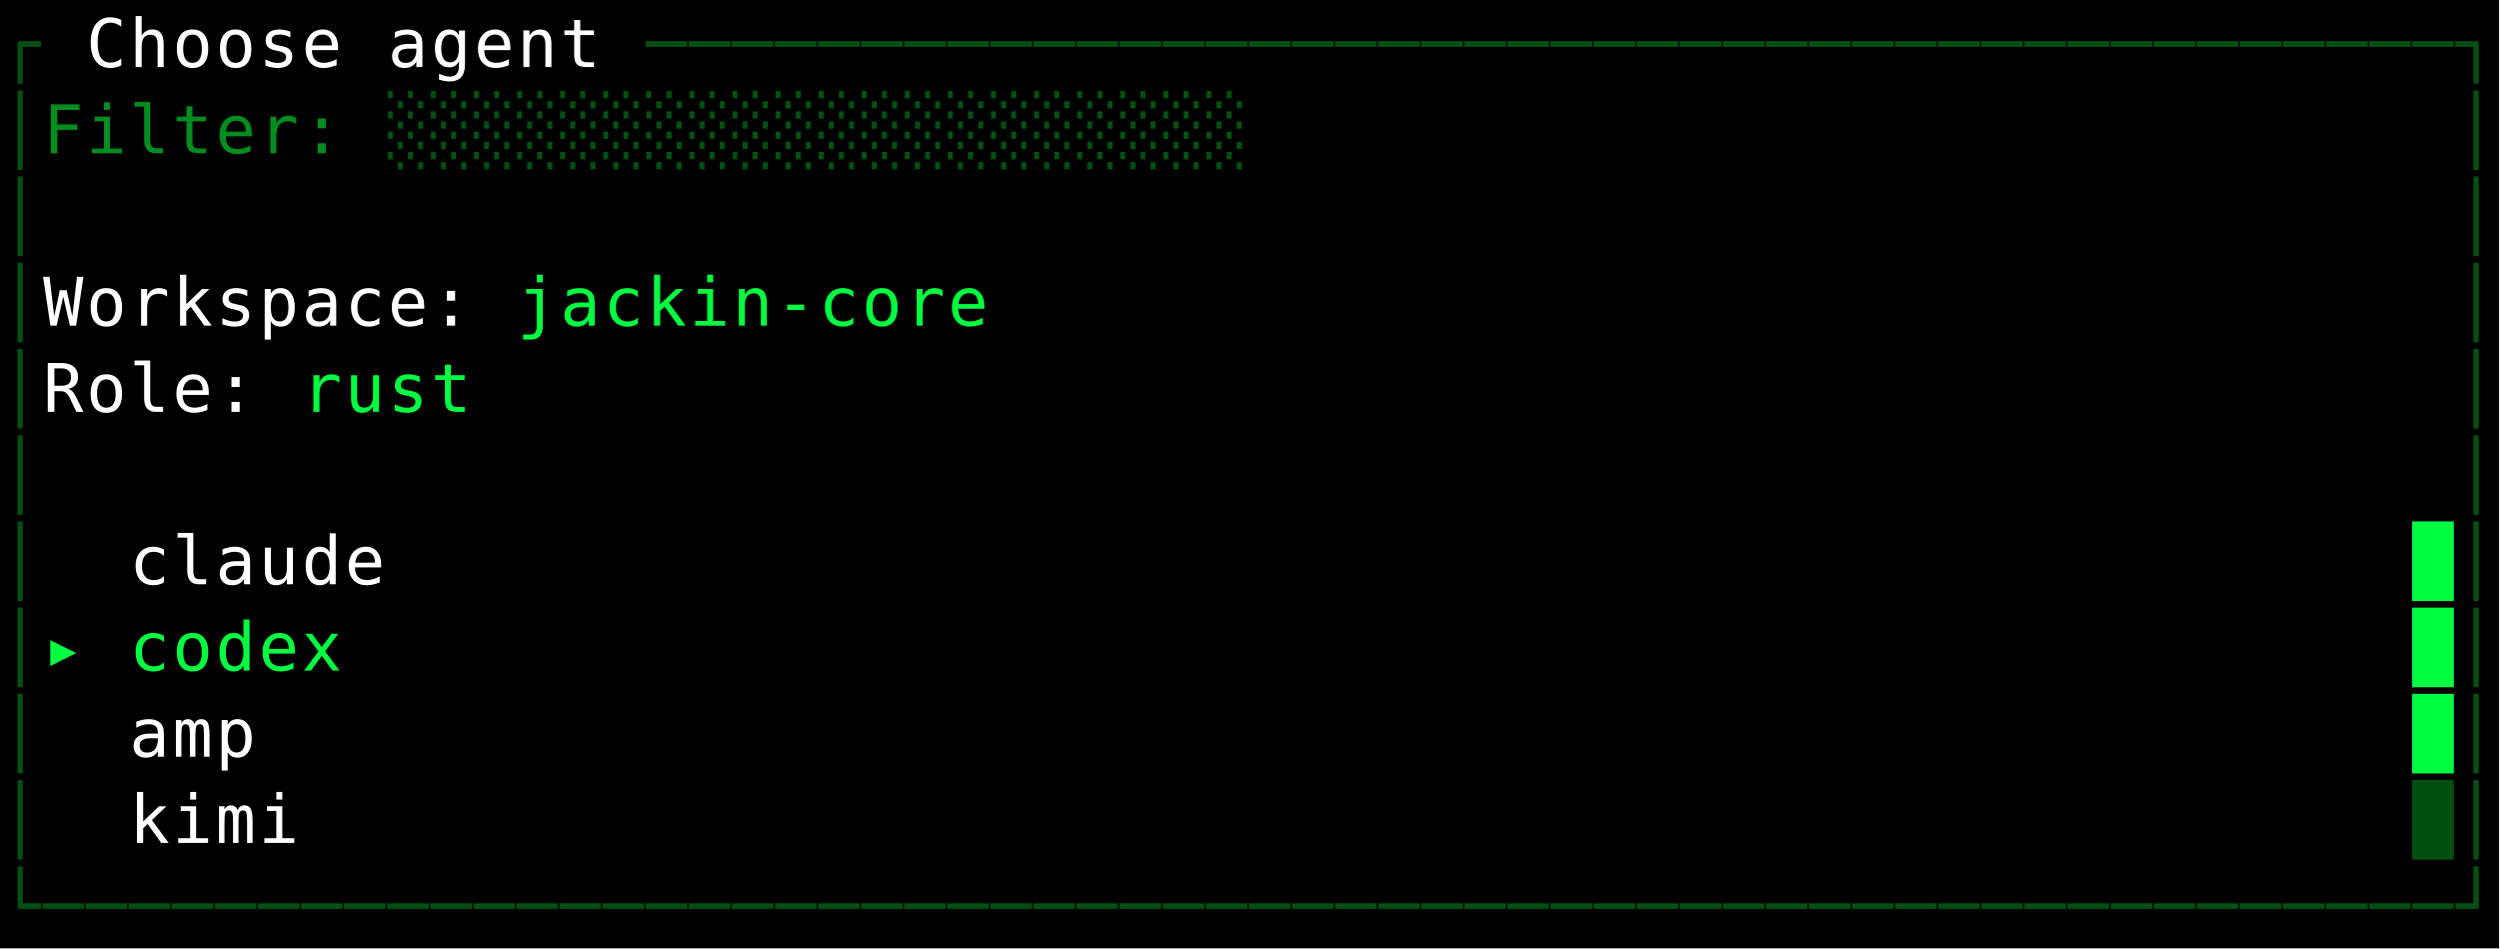
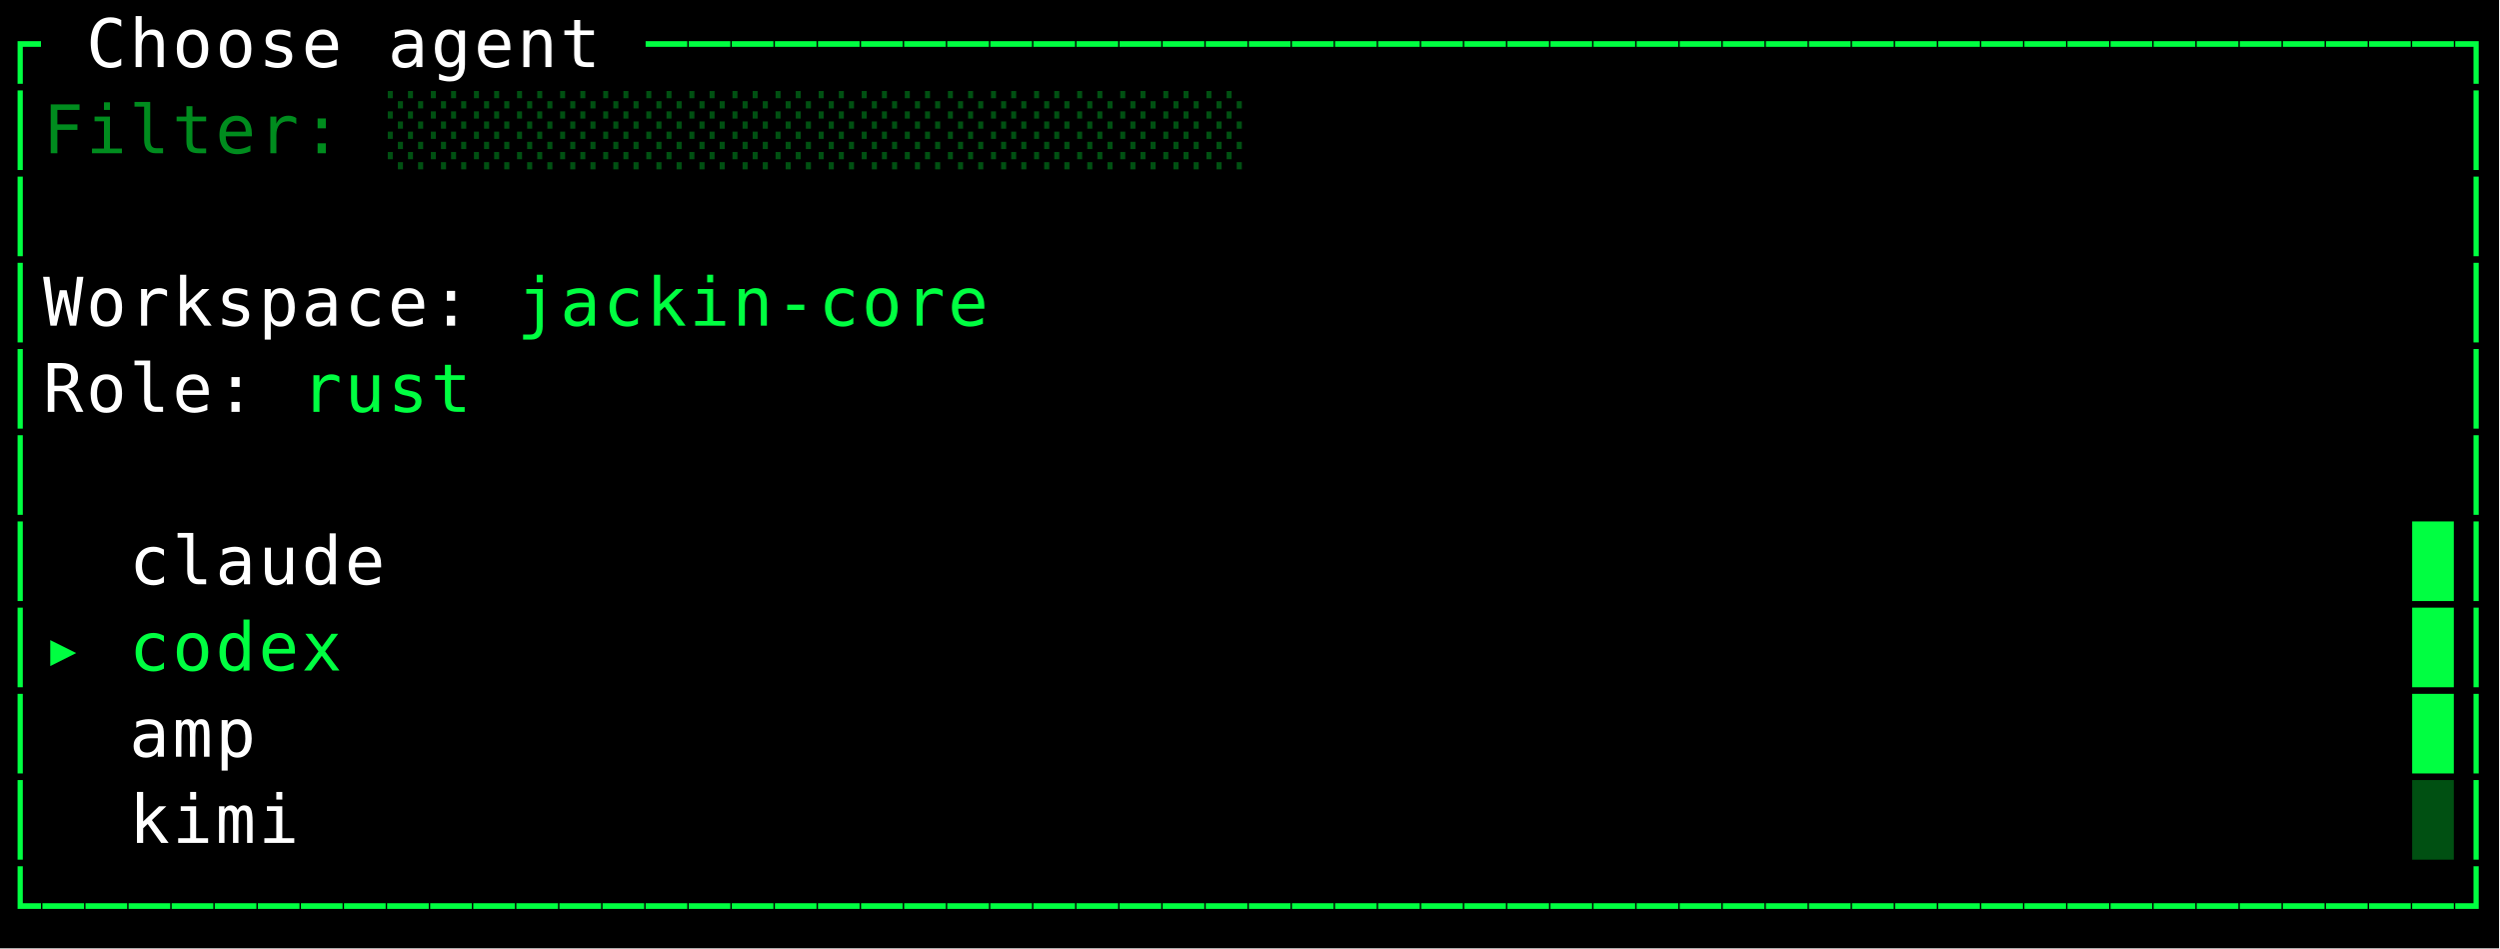
<svg xmlns="http://www.w3.org/2000/svg" width="522" height="198" viewBox="0 0 522 198" role="img" aria-label="Select list" style="background:#000000">
  <rect width="100%" height="100%" fill="#000000" />
  <g font-family="ui-monospace, SFMono-Regular, Menlo, Consolas, monospace" font-size="14">
-     <text x="0" y="14" fill="#005012">┌</text>
+     <text x="0" y="14" fill="#00ff41">┌</text>
    <text x="18" y="14" fill="#ffffff">C</text>
    <text x="27" y="14" fill="#ffffff">h</text>
    <text x="36" y="14" fill="#ffffff">o</text>
    <text x="45" y="14" fill="#ffffff">o</text>
    <text x="54" y="14" fill="#ffffff">s</text>
    <text x="63" y="14" fill="#ffffff">e</text>
    <text x="81" y="14" fill="#ffffff">a</text>
    <text x="90" y="14" fill="#ffffff">g</text>
    <text x="99" y="14" fill="#ffffff">e</text>
    <text x="108" y="14" fill="#ffffff">n</text>
    <text x="117" y="14" fill="#ffffff">t</text>
-     <text x="135" y="14" fill="#005012">─</text>
-     <text x="144" y="14" fill="#005012">─</text>
-     <text x="153" y="14" fill="#005012">─</text>
-     <text x="162" y="14" fill="#005012">─</text>
-     <text x="171" y="14" fill="#005012">─</text>
-     <text x="180" y="14" fill="#005012">─</text>
-     <text x="189" y="14" fill="#005012">─</text>
-     <text x="198" y="14" fill="#005012">─</text>
-     <text x="207" y="14" fill="#005012">─</text>
-     <text x="216" y="14" fill="#005012">─</text>
-     <text x="225" y="14" fill="#005012">─</text>
-     <text x="234" y="14" fill="#005012">─</text>
-     <text x="243" y="14" fill="#005012">─</text>
-     <text x="252" y="14" fill="#005012">─</text>
-     <text x="261" y="14" fill="#005012">─</text>
-     <text x="270" y="14" fill="#005012">─</text>
-     <text x="279" y="14" fill="#005012">─</text>
-     <text x="288" y="14" fill="#005012">─</text>
-     <text x="297" y="14" fill="#005012">─</text>
-     <text x="306" y="14" fill="#005012">─</text>
-     <text x="315" y="14" fill="#005012">─</text>
-     <text x="324" y="14" fill="#005012">─</text>
-     <text x="333" y="14" fill="#005012">─</text>
-     <text x="342" y="14" fill="#005012">─</text>
-     <text x="351" y="14" fill="#005012">─</text>
-     <text x="360" y="14" fill="#005012">─</text>
-     <text x="369" y="14" fill="#005012">─</text>
-     <text x="378" y="14" fill="#005012">─</text>
-     <text x="387" y="14" fill="#005012">─</text>
-     <text x="396" y="14" fill="#005012">─</text>
-     <text x="405" y="14" fill="#005012">─</text>
-     <text x="414" y="14" fill="#005012">─</text>
-     <text x="423" y="14" fill="#005012">─</text>
-     <text x="432" y="14" fill="#005012">─</text>
-     <text x="441" y="14" fill="#005012">─</text>
-     <text x="450" y="14" fill="#005012">─</text>
-     <text x="459" y="14" fill="#005012">─</text>
-     <text x="468" y="14" fill="#005012">─</text>
-     <text x="477" y="14" fill="#005012">─</text>
-     <text x="486" y="14" fill="#005012">─</text>
-     <text x="495" y="14" fill="#005012">─</text>
-     <text x="504" y="14" fill="#005012">─</text>
-     <text x="513" y="14" fill="#005012">┐</text>
-     <text x="0" y="32" fill="#005012">│</text>
+     <text x="135" y="14" fill="#00ff41">─</text>
+     <text x="144" y="14" fill="#00ff41">─</text>
+     <text x="153" y="14" fill="#00ff41">─</text>
+     <text x="162" y="14" fill="#00ff41">─</text>
+     <text x="171" y="14" fill="#00ff41">─</text>
+     <text x="180" y="14" fill="#00ff41">─</text>
+     <text x="189" y="14" fill="#00ff41">─</text>
+     <text x="198" y="14" fill="#00ff41">─</text>
+     <text x="207" y="14" fill="#00ff41">─</text>
+     <text x="216" y="14" fill="#00ff41">─</text>
+     <text x="225" y="14" fill="#00ff41">─</text>
+     <text x="234" y="14" fill="#00ff41">─</text>
+     <text x="243" y="14" fill="#00ff41">─</text>
+     <text x="252" y="14" fill="#00ff41">─</text>
+     <text x="261" y="14" fill="#00ff41">─</text>
+     <text x="270" y="14" fill="#00ff41">─</text>
+     <text x="279" y="14" fill="#00ff41">─</text>
+     <text x="288" y="14" fill="#00ff41">─</text>
+     <text x="297" y="14" fill="#00ff41">─</text>
+     <text x="306" y="14" fill="#00ff41">─</text>
+     <text x="315" y="14" fill="#00ff41">─</text>
+     <text x="324" y="14" fill="#00ff41">─</text>
+     <text x="333" y="14" fill="#00ff41">─</text>
+     <text x="342" y="14" fill="#00ff41">─</text>
+     <text x="351" y="14" fill="#00ff41">─</text>
+     <text x="360" y="14" fill="#00ff41">─</text>
+     <text x="369" y="14" fill="#00ff41">─</text>
+     <text x="378" y="14" fill="#00ff41">─</text>
+     <text x="387" y="14" fill="#00ff41">─</text>
+     <text x="396" y="14" fill="#00ff41">─</text>
+     <text x="405" y="14" fill="#00ff41">─</text>
+     <text x="414" y="14" fill="#00ff41">─</text>
+     <text x="423" y="14" fill="#00ff41">─</text>
+     <text x="432" y="14" fill="#00ff41">─</text>
+     <text x="441" y="14" fill="#00ff41">─</text>
+     <text x="450" y="14" fill="#00ff41">─</text>
+     <text x="459" y="14" fill="#00ff41">─</text>
+     <text x="468" y="14" fill="#00ff41">─</text>
+     <text x="477" y="14" fill="#00ff41">─</text>
+     <text x="486" y="14" fill="#00ff41">─</text>
+     <text x="495" y="14" fill="#00ff41">─</text>
+     <text x="504" y="14" fill="#00ff41">─</text>
+     <text x="513" y="14" fill="#00ff41">┐</text>
+     <text x="0" y="32" fill="#00ff41">│</text>
    <text x="9" y="32" fill="#008c1e">F</text>
    <text x="18" y="32" fill="#008c1e">i</text>
    <text x="27" y="32" fill="#008c1e">l</text>
    <text x="36" y="32" fill="#008c1e">t</text>
    <text x="45" y="32" fill="#008c1e">e</text>
    <text x="54" y="32" fill="#008c1e">r</text>
    <text x="63" y="32" fill="#008c1e">:</text>
    <text x="81" y="32" fill="#005012">░</text>
    <text x="90" y="32" fill="#005012">░</text>
    <text x="99" y="32" fill="#005012">░</text>
    <text x="108" y="32" fill="#005012">░</text>
    <text x="117" y="32" fill="#005012">░</text>
    <text x="126" y="32" fill="#005012">░</text>
    <text x="135" y="32" fill="#005012">░</text>
    <text x="144" y="32" fill="#005012">░</text>
    <text x="153" y="32" fill="#005012">░</text>
    <text x="162" y="32" fill="#005012">░</text>
    <text x="171" y="32" fill="#005012">░</text>
    <text x="180" y="32" fill="#005012">░</text>
    <text x="189" y="32" fill="#005012">░</text>
    <text x="198" y="32" fill="#005012">░</text>
    <text x="207" y="32" fill="#005012">░</text>
    <text x="216" y="32" fill="#005012">░</text>
    <text x="225" y="32" fill="#005012">░</text>
    <text x="234" y="32" fill="#005012">░</text>
    <text x="243" y="32" fill="#005012">░</text>
    <text x="252" y="32" fill="#005012">░</text>
-     <text x="513" y="32" fill="#005012">│</text>
-     <text x="0" y="50" fill="#005012">│</text>
-     <text x="513" y="50" fill="#005012">│</text>
-     <text x="0" y="68" fill="#005012">│</text>
+     <text x="513" y="32" fill="#00ff41">│</text>
+     <text x="0" y="50" fill="#00ff41">│</text>
+     <text x="513" y="50" fill="#00ff41">│</text>
+     <text x="0" y="68" fill="#00ff41">│</text>
    <text x="9" y="68" fill="#ffffff">W</text>
    <text x="18" y="68" fill="#ffffff">o</text>
    <text x="27" y="68" fill="#ffffff">r</text>
    <text x="36" y="68" fill="#ffffff">k</text>
    <text x="45" y="68" fill="#ffffff">s</text>
    <text x="54" y="68" fill="#ffffff">p</text>
    <text x="63" y="68" fill="#ffffff">a</text>
    <text x="72" y="68" fill="#ffffff">c</text>
    <text x="81" y="68" fill="#ffffff">e</text>
    <text x="90" y="68" fill="#ffffff">:</text>
    <text x="108" y="68" fill="#00ff41">j</text>
    <text x="117" y="68" fill="#00ff41">a</text>
    <text x="126" y="68" fill="#00ff41">c</text>
    <text x="135" y="68" fill="#00ff41">k</text>
    <text x="144" y="68" fill="#00ff41">i</text>
    <text x="153" y="68" fill="#00ff41">n</text>
    <text x="162" y="68" fill="#00ff41">-</text>
    <text x="171" y="68" fill="#00ff41">c</text>
    <text x="180" y="68" fill="#00ff41">o</text>
    <text x="189" y="68" fill="#00ff41">r</text>
    <text x="198" y="68" fill="#00ff41">e</text>
-     <text x="513" y="68" fill="#005012">│</text>
-     <text x="0" y="86" fill="#005012">│</text>
+     <text x="513" y="68" fill="#00ff41">│</text>
+     <text x="0" y="86" fill="#00ff41">│</text>
    <text x="9" y="86" fill="#ffffff">R</text>
    <text x="18" y="86" fill="#ffffff">o</text>
    <text x="27" y="86" fill="#ffffff">l</text>
    <text x="36" y="86" fill="#ffffff">e</text>
    <text x="45" y="86" fill="#ffffff">:</text>
    <text x="63" y="86" fill="#00ff41">r</text>
    <text x="72" y="86" fill="#00ff41">u</text>
    <text x="81" y="86" fill="#00ff41">s</text>
    <text x="90" y="86" fill="#00ff41">t</text>
-     <text x="513" y="86" fill="#005012">│</text>
-     <text x="0" y="104" fill="#005012">│</text>
-     <text x="513" y="104" fill="#005012">│</text>
-     <text x="0" y="122" fill="#005012">│</text>
+     <text x="513" y="86" fill="#00ff41">│</text>
+     <text x="0" y="104" fill="#00ff41">│</text>
+     <text x="513" y="104" fill="#00ff41">│</text>
+     <text x="0" y="122" fill="#00ff41">│</text>
    <text x="27" y="122" fill="#ffffff">c</text>
    <text x="36" y="122" fill="#ffffff">l</text>
    <text x="45" y="122" fill="#ffffff">a</text>
    <text x="54" y="122" fill="#ffffff">u</text>
    <text x="63" y="122" fill="#ffffff">d</text>
    <text x="72" y="122" fill="#ffffff">e</text>
    <text x="504" y="122" fill="#00ff41">█</text>
-     <text x="513" y="122" fill="#005012">│</text>
-     <text x="0" y="140" fill="#005012">│</text>
+     <text x="513" y="122" fill="#00ff41">│</text>
+     <text x="0" y="140" fill="#00ff41">│</text>
    <text x="9" y="140" fill="#00ff41">▸</text>
    <text x="27" y="140" fill="#00ff41">c</text>
    <text x="36" y="140" fill="#00ff41">o</text>
    <text x="45" y="140" fill="#00ff41">d</text>
    <text x="54" y="140" fill="#00ff41">e</text>
    <text x="63" y="140" fill="#00ff41">x</text>
    <text x="504" y="140" fill="#00ff41">█</text>
-     <text x="513" y="140" fill="#005012">│</text>
-     <text x="0" y="158" fill="#005012">│</text>
+     <text x="513" y="140" fill="#00ff41">│</text>
+     <text x="0" y="158" fill="#00ff41">│</text>
    <text x="27" y="158" fill="#ffffff">a</text>
    <text x="36" y="158" fill="#ffffff">m</text>
    <text x="45" y="158" fill="#ffffff">p</text>
    <text x="504" y="158" fill="#00ff41">█</text>
-     <text x="513" y="158" fill="#005012">│</text>
-     <text x="0" y="176" fill="#005012">│</text>
+     <text x="513" y="158" fill="#00ff41">│</text>
+     <text x="0" y="176" fill="#00ff41">│</text>
    <text x="27" y="176" fill="#ffffff">k</text>
    <text x="36" y="176" fill="#ffffff">i</text>
    <text x="45" y="176" fill="#ffffff">m</text>
    <text x="54" y="176" fill="#ffffff">i</text>
    <text x="504" y="176" fill="#005012">█</text>
-     <text x="513" y="176" fill="#005012">│</text>
-     <text x="0" y="194" fill="#005012">└</text>
-     <text x="9" y="194" fill="#005012">─</text>
-     <text x="18" y="194" fill="#005012">─</text>
-     <text x="27" y="194" fill="#005012">─</text>
-     <text x="36" y="194" fill="#005012">─</text>
-     <text x="45" y="194" fill="#005012">─</text>
-     <text x="54" y="194" fill="#005012">─</text>
-     <text x="63" y="194" fill="#005012">─</text>
-     <text x="72" y="194" fill="#005012">─</text>
-     <text x="81" y="194" fill="#005012">─</text>
-     <text x="90" y="194" fill="#005012">─</text>
-     <text x="99" y="194" fill="#005012">─</text>
-     <text x="108" y="194" fill="#005012">─</text>
-     <text x="117" y="194" fill="#005012">─</text>
-     <text x="126" y="194" fill="#005012">─</text>
-     <text x="135" y="194" fill="#005012">─</text>
-     <text x="144" y="194" fill="#005012">─</text>
-     <text x="153" y="194" fill="#005012">─</text>
-     <text x="162" y="194" fill="#005012">─</text>
-     <text x="171" y="194" fill="#005012">─</text>
-     <text x="180" y="194" fill="#005012">─</text>
-     <text x="189" y="194" fill="#005012">─</text>
-     <text x="198" y="194" fill="#005012">─</text>
-     <text x="207" y="194" fill="#005012">─</text>
-     <text x="216" y="194" fill="#005012">─</text>
-     <text x="225" y="194" fill="#005012">─</text>
-     <text x="234" y="194" fill="#005012">─</text>
-     <text x="243" y="194" fill="#005012">─</text>
-     <text x="252" y="194" fill="#005012">─</text>
-     <text x="261" y="194" fill="#005012">─</text>
-     <text x="270" y="194" fill="#005012">─</text>
-     <text x="279" y="194" fill="#005012">─</text>
-     <text x="288" y="194" fill="#005012">─</text>
-     <text x="297" y="194" fill="#005012">─</text>
-     <text x="306" y="194" fill="#005012">─</text>
-     <text x="315" y="194" fill="#005012">─</text>
-     <text x="324" y="194" fill="#005012">─</text>
-     <text x="333" y="194" fill="#005012">─</text>
-     <text x="342" y="194" fill="#005012">─</text>
-     <text x="351" y="194" fill="#005012">─</text>
-     <text x="360" y="194" fill="#005012">─</text>
-     <text x="369" y="194" fill="#005012">─</text>
-     <text x="378" y="194" fill="#005012">─</text>
-     <text x="387" y="194" fill="#005012">─</text>
-     <text x="396" y="194" fill="#005012">─</text>
-     <text x="405" y="194" fill="#005012">─</text>
-     <text x="414" y="194" fill="#005012">─</text>
-     <text x="423" y="194" fill="#005012">─</text>
-     <text x="432" y="194" fill="#005012">─</text>
-     <text x="441" y="194" fill="#005012">─</text>
-     <text x="450" y="194" fill="#005012">─</text>
-     <text x="459" y="194" fill="#005012">─</text>
-     <text x="468" y="194" fill="#005012">─</text>
-     <text x="477" y="194" fill="#005012">─</text>
-     <text x="486" y="194" fill="#005012">─</text>
-     <text x="495" y="194" fill="#005012">─</text>
-     <text x="504" y="194" fill="#005012">─</text>
-     <text x="513" y="194" fill="#005012">┘</text>
+     <text x="513" y="176" fill="#00ff41">│</text>
+     <text x="0" y="194" fill="#00ff41">└</text>
+     <text x="9" y="194" fill="#00ff41">─</text>
+     <text x="18" y="194" fill="#00ff41">─</text>
+     <text x="27" y="194" fill="#00ff41">─</text>
+     <text x="36" y="194" fill="#00ff41">─</text>
+     <text x="45" y="194" fill="#00ff41">─</text>
+     <text x="54" y="194" fill="#00ff41">─</text>
+     <text x="63" y="194" fill="#00ff41">─</text>
+     <text x="72" y="194" fill="#00ff41">─</text>
+     <text x="81" y="194" fill="#00ff41">─</text>
+     <text x="90" y="194" fill="#00ff41">─</text>
+     <text x="99" y="194" fill="#00ff41">─</text>
+     <text x="108" y="194" fill="#00ff41">─</text>
+     <text x="117" y="194" fill="#00ff41">─</text>
+     <text x="126" y="194" fill="#00ff41">─</text>
+     <text x="135" y="194" fill="#00ff41">─</text>
+     <text x="144" y="194" fill="#00ff41">─</text>
+     <text x="153" y="194" fill="#00ff41">─</text>
+     <text x="162" y="194" fill="#00ff41">─</text>
+     <text x="171" y="194" fill="#00ff41">─</text>
+     <text x="180" y="194" fill="#00ff41">─</text>
+     <text x="189" y="194" fill="#00ff41">─</text>
+     <text x="198" y="194" fill="#00ff41">─</text>
+     <text x="207" y="194" fill="#00ff41">─</text>
+     <text x="216" y="194" fill="#00ff41">─</text>
+     <text x="225" y="194" fill="#00ff41">─</text>
+     <text x="234" y="194" fill="#00ff41">─</text>
+     <text x="243" y="194" fill="#00ff41">─</text>
+     <text x="252" y="194" fill="#00ff41">─</text>
+     <text x="261" y="194" fill="#00ff41">─</text>
+     <text x="270" y="194" fill="#00ff41">─</text>
+     <text x="279" y="194" fill="#00ff41">─</text>
+     <text x="288" y="194" fill="#00ff41">─</text>
+     <text x="297" y="194" fill="#00ff41">─</text>
+     <text x="306" y="194" fill="#00ff41">─</text>
+     <text x="315" y="194" fill="#00ff41">─</text>
+     <text x="324" y="194" fill="#00ff41">─</text>
+     <text x="333" y="194" fill="#00ff41">─</text>
+     <text x="342" y="194" fill="#00ff41">─</text>
+     <text x="351" y="194" fill="#00ff41">─</text>
+     <text x="360" y="194" fill="#00ff41">─</text>
+     <text x="369" y="194" fill="#00ff41">─</text>
+     <text x="378" y="194" fill="#00ff41">─</text>
+     <text x="387" y="194" fill="#00ff41">─</text>
+     <text x="396" y="194" fill="#00ff41">─</text>
+     <text x="405" y="194" fill="#00ff41">─</text>
+     <text x="414" y="194" fill="#00ff41">─</text>
+     <text x="423" y="194" fill="#00ff41">─</text>
+     <text x="432" y="194" fill="#00ff41">─</text>
+     <text x="441" y="194" fill="#00ff41">─</text>
+     <text x="450" y="194" fill="#00ff41">─</text>
+     <text x="459" y="194" fill="#00ff41">─</text>
+     <text x="468" y="194" fill="#00ff41">─</text>
+     <text x="477" y="194" fill="#00ff41">─</text>
+     <text x="486" y="194" fill="#00ff41">─</text>
+     <text x="495" y="194" fill="#00ff41">─</text>
+     <text x="504" y="194" fill="#00ff41">─</text>
+     <text x="513" y="194" fill="#00ff41">┘</text>
  </g>
</svg>
